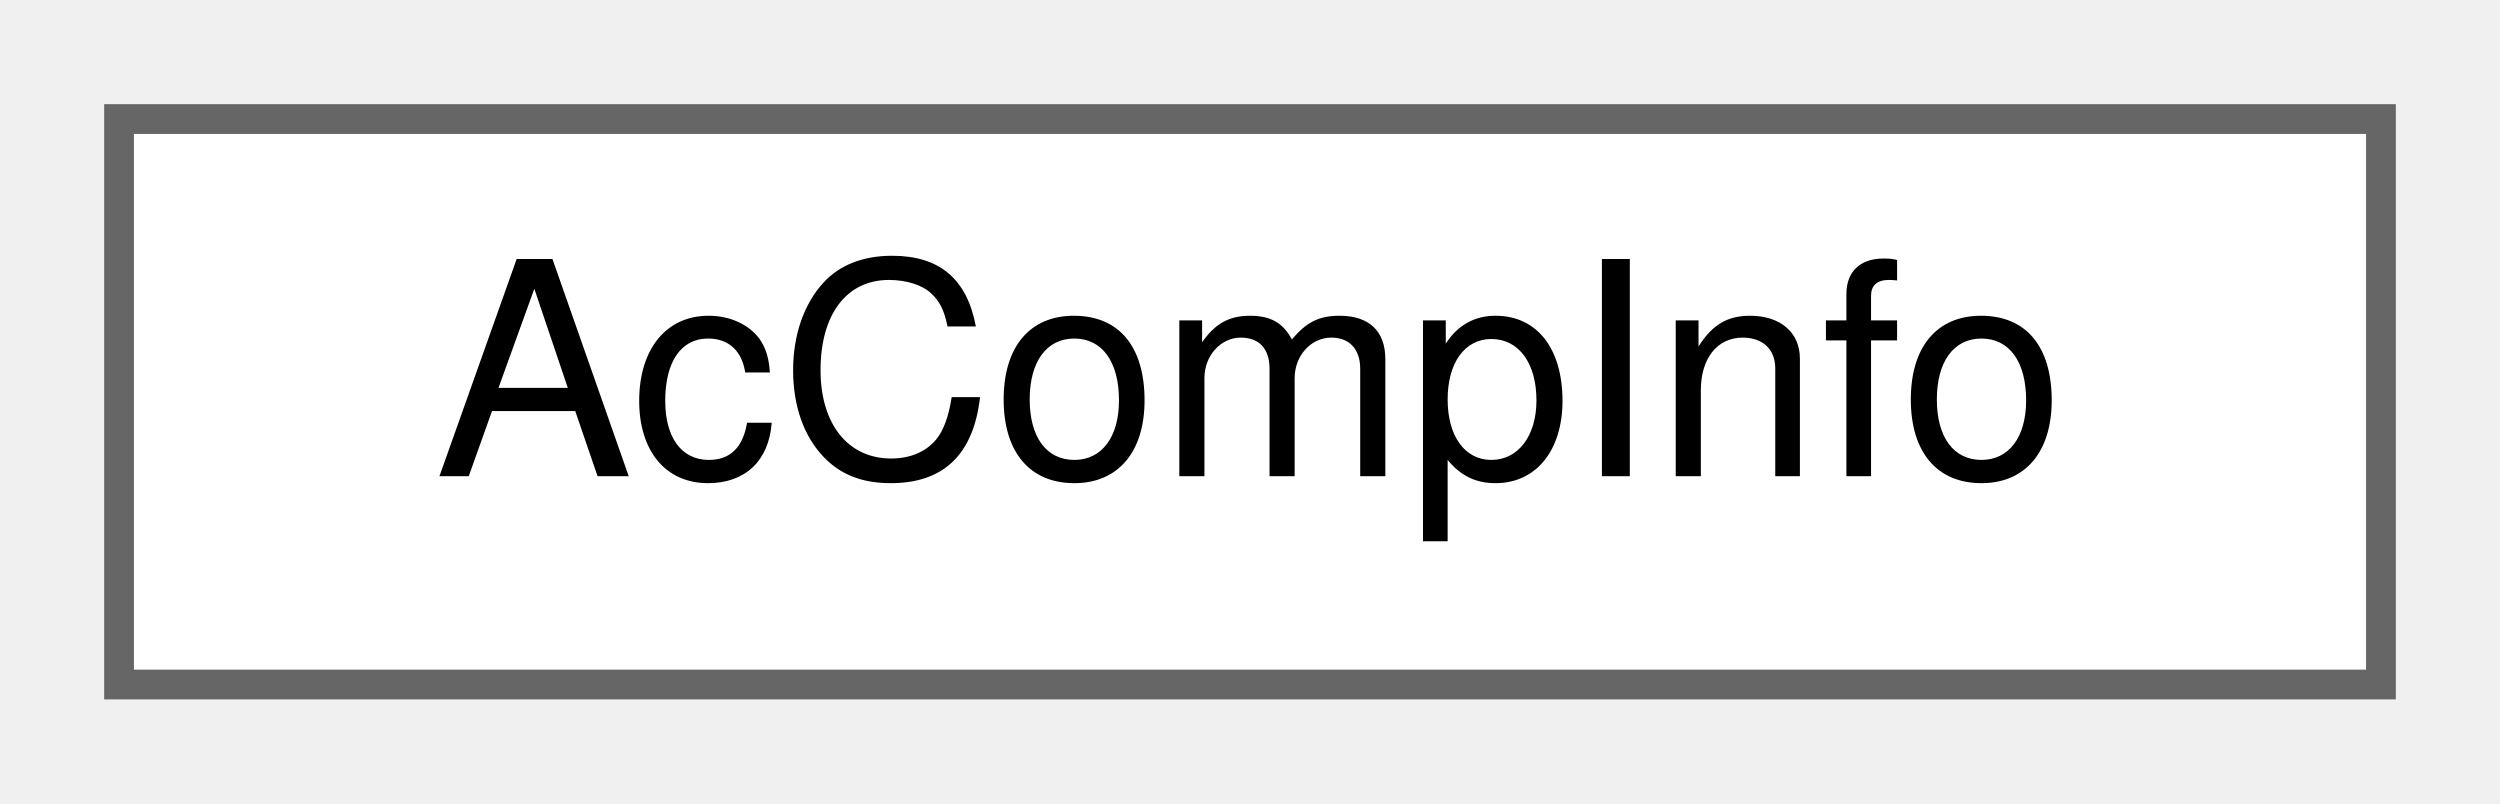
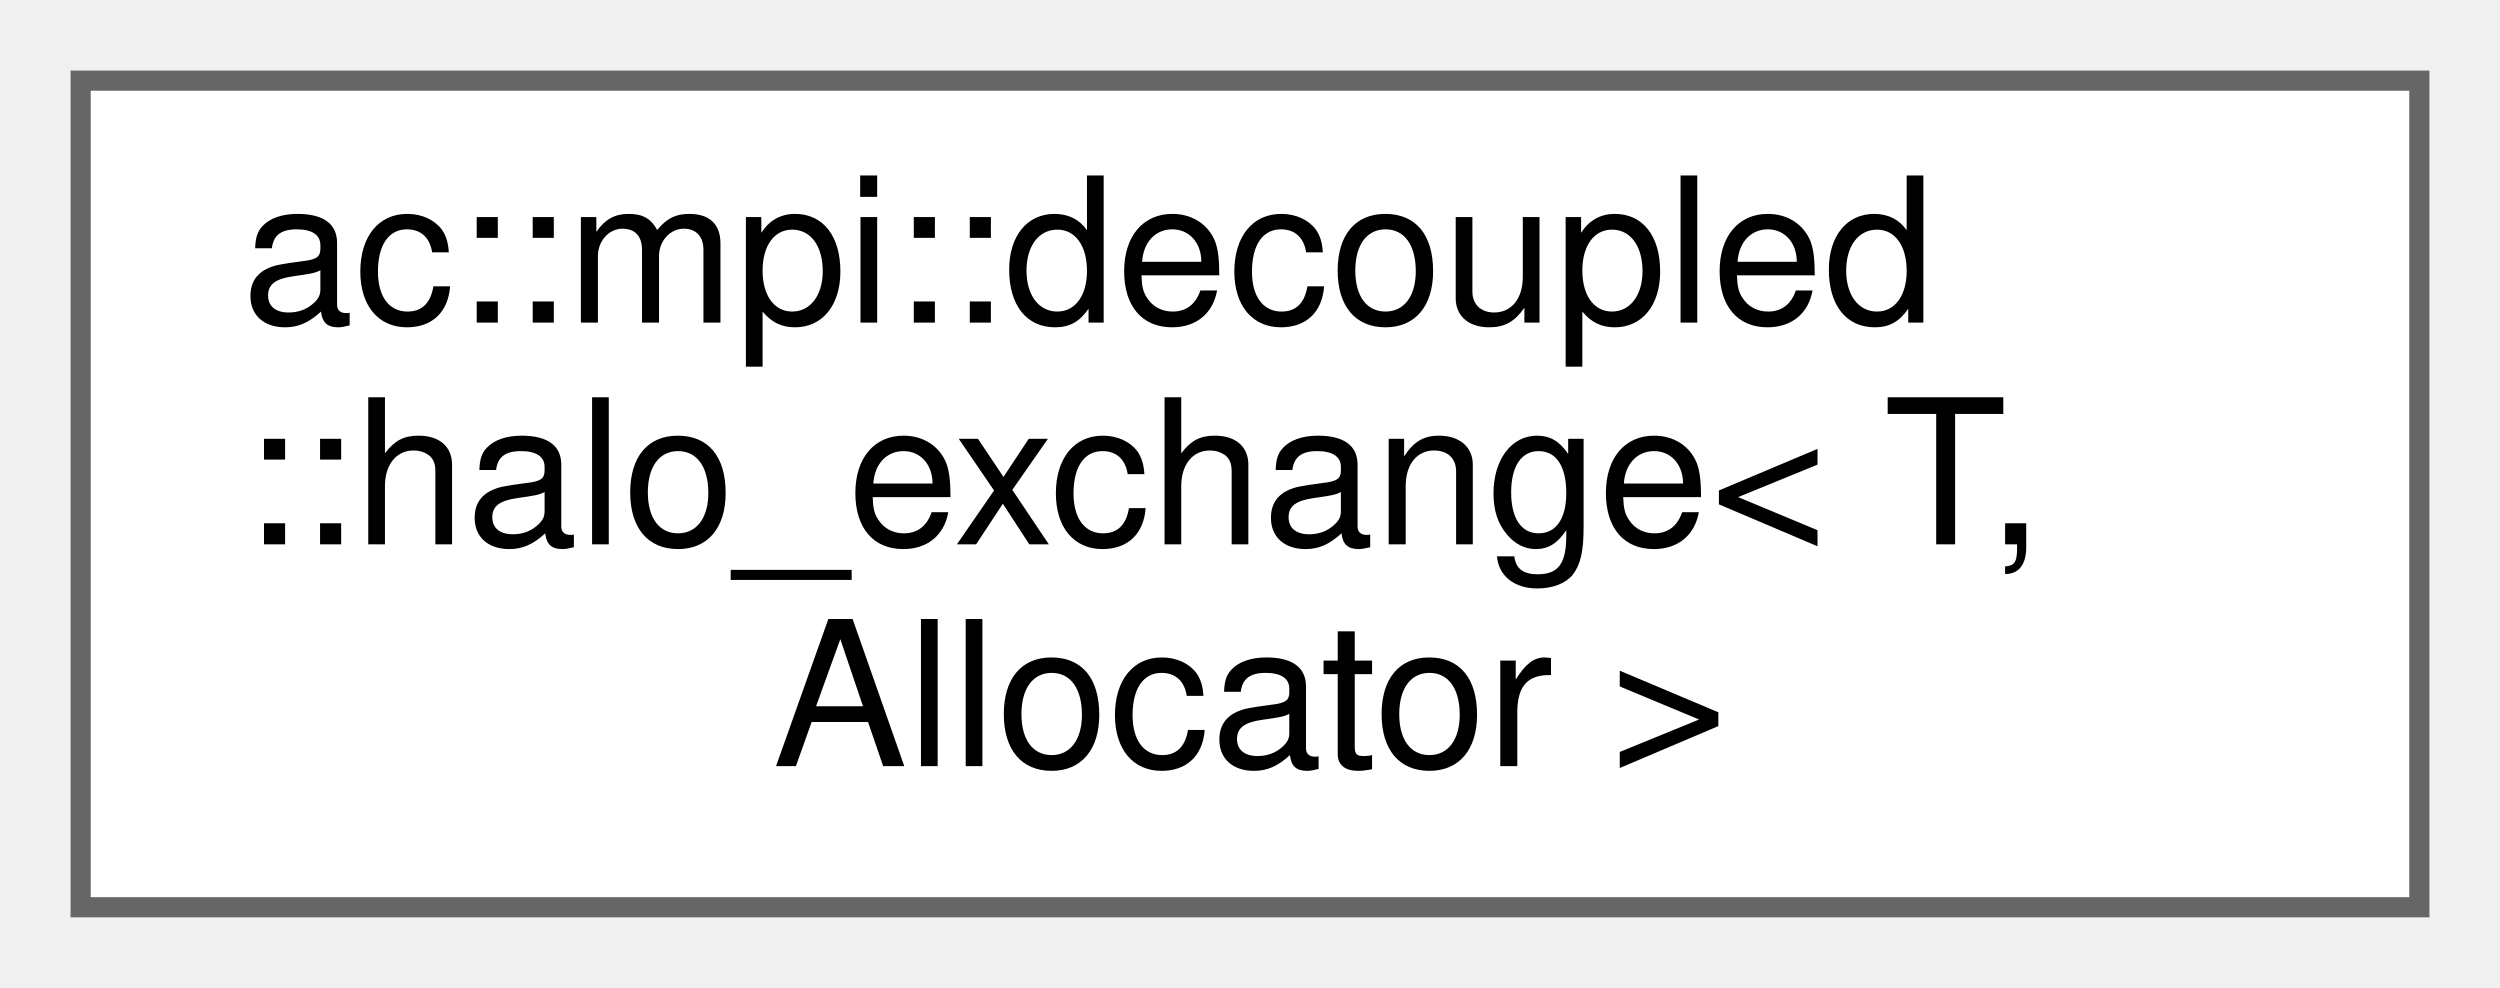
- <svg xmlns="http://www.w3.org/2000/svg" xmlns:xlink="http://www.w3.org/1999/xlink" width="84pt" height="27pt" viewBox="0.00 0.00 84.00 27.00">
-   <g id="graph0" class="graph" transform="scale(1 1) rotate(0) translate(4 23)">
+ <svg xmlns="http://www.w3.org/2000/svg" xmlns:xlink="http://www.w3.org/1999/xlink" width="124pt" height="49pt" viewBox="0.00 0.00 124.00 49.00">
+   <g id="graph0" class="graph" transform="scale(1 1) rotate(0) translate(4 45)">
    <g id="Node000000" class="node">
      <g id="a_Node000000">
-         <a xlink:href="structAcCompInfo.html" target="_top" xlink:title=" ">
-           <polygon fill="white" stroke="#666666" points="76,-19 0,-19 0,0 76,0 76,-19" />
-           <text text-anchor="middle" x="38" y="-7" font-family="Helvetica,sans-Serif" font-size="10.00">AcCompInfo</text>
+         <a xlink:href="classac_1_1mpi_1_1decoupled_1_1halo__exchange.html" target="_top" xlink:title=" ">
+           <polygon fill="white" stroke="#666666" points="116,-41 0,-41 0,0 116,0 116,-41" />
+           <text text-anchor="start" x="8" y="-29" font-family="Helvetica,sans-Serif" font-size="10.00">ac::mpi::decoupled</text>
+           <text text-anchor="start" x="8" y="-18" font-family="Helvetica,sans-Serif" font-size="10.00">::halo_exchange&lt; T,</text>
+           <text text-anchor="middle" x="58" y="-7" font-family="Helvetica,sans-Serif" font-size="10.00"> Allocator &gt;</text>
        </a>
      </g>
    </g>
  </g>
</svg>
